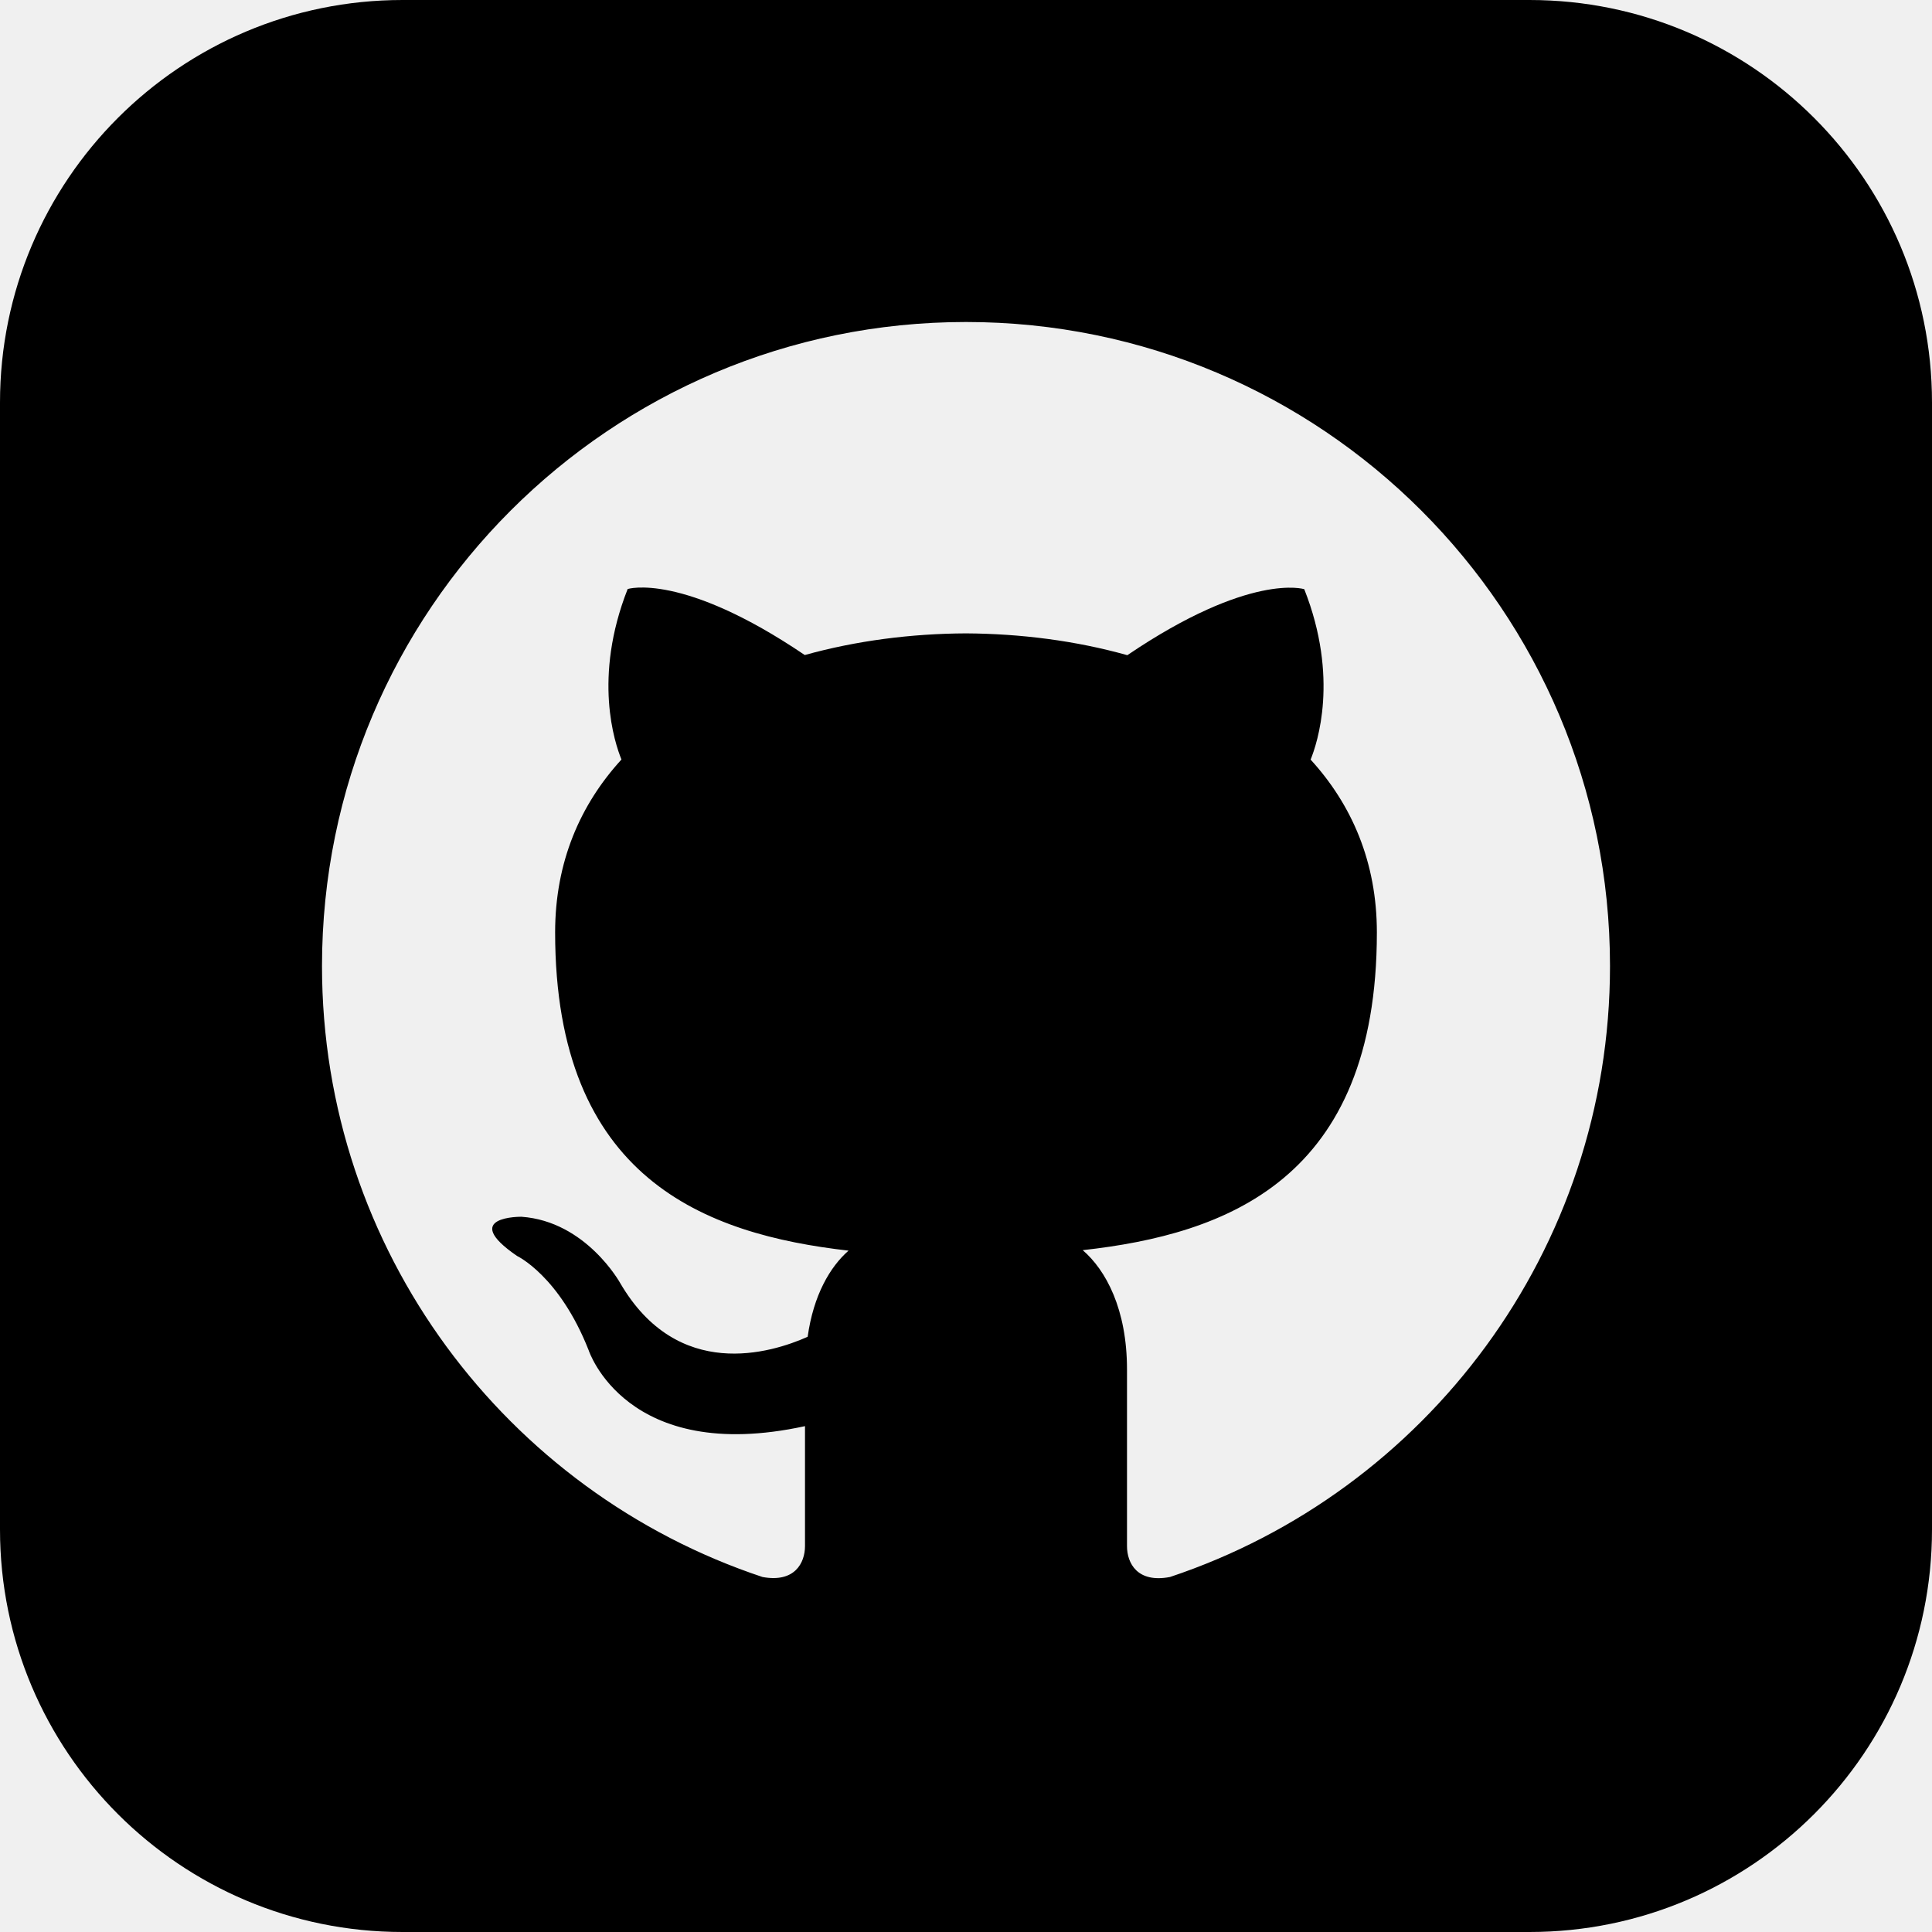
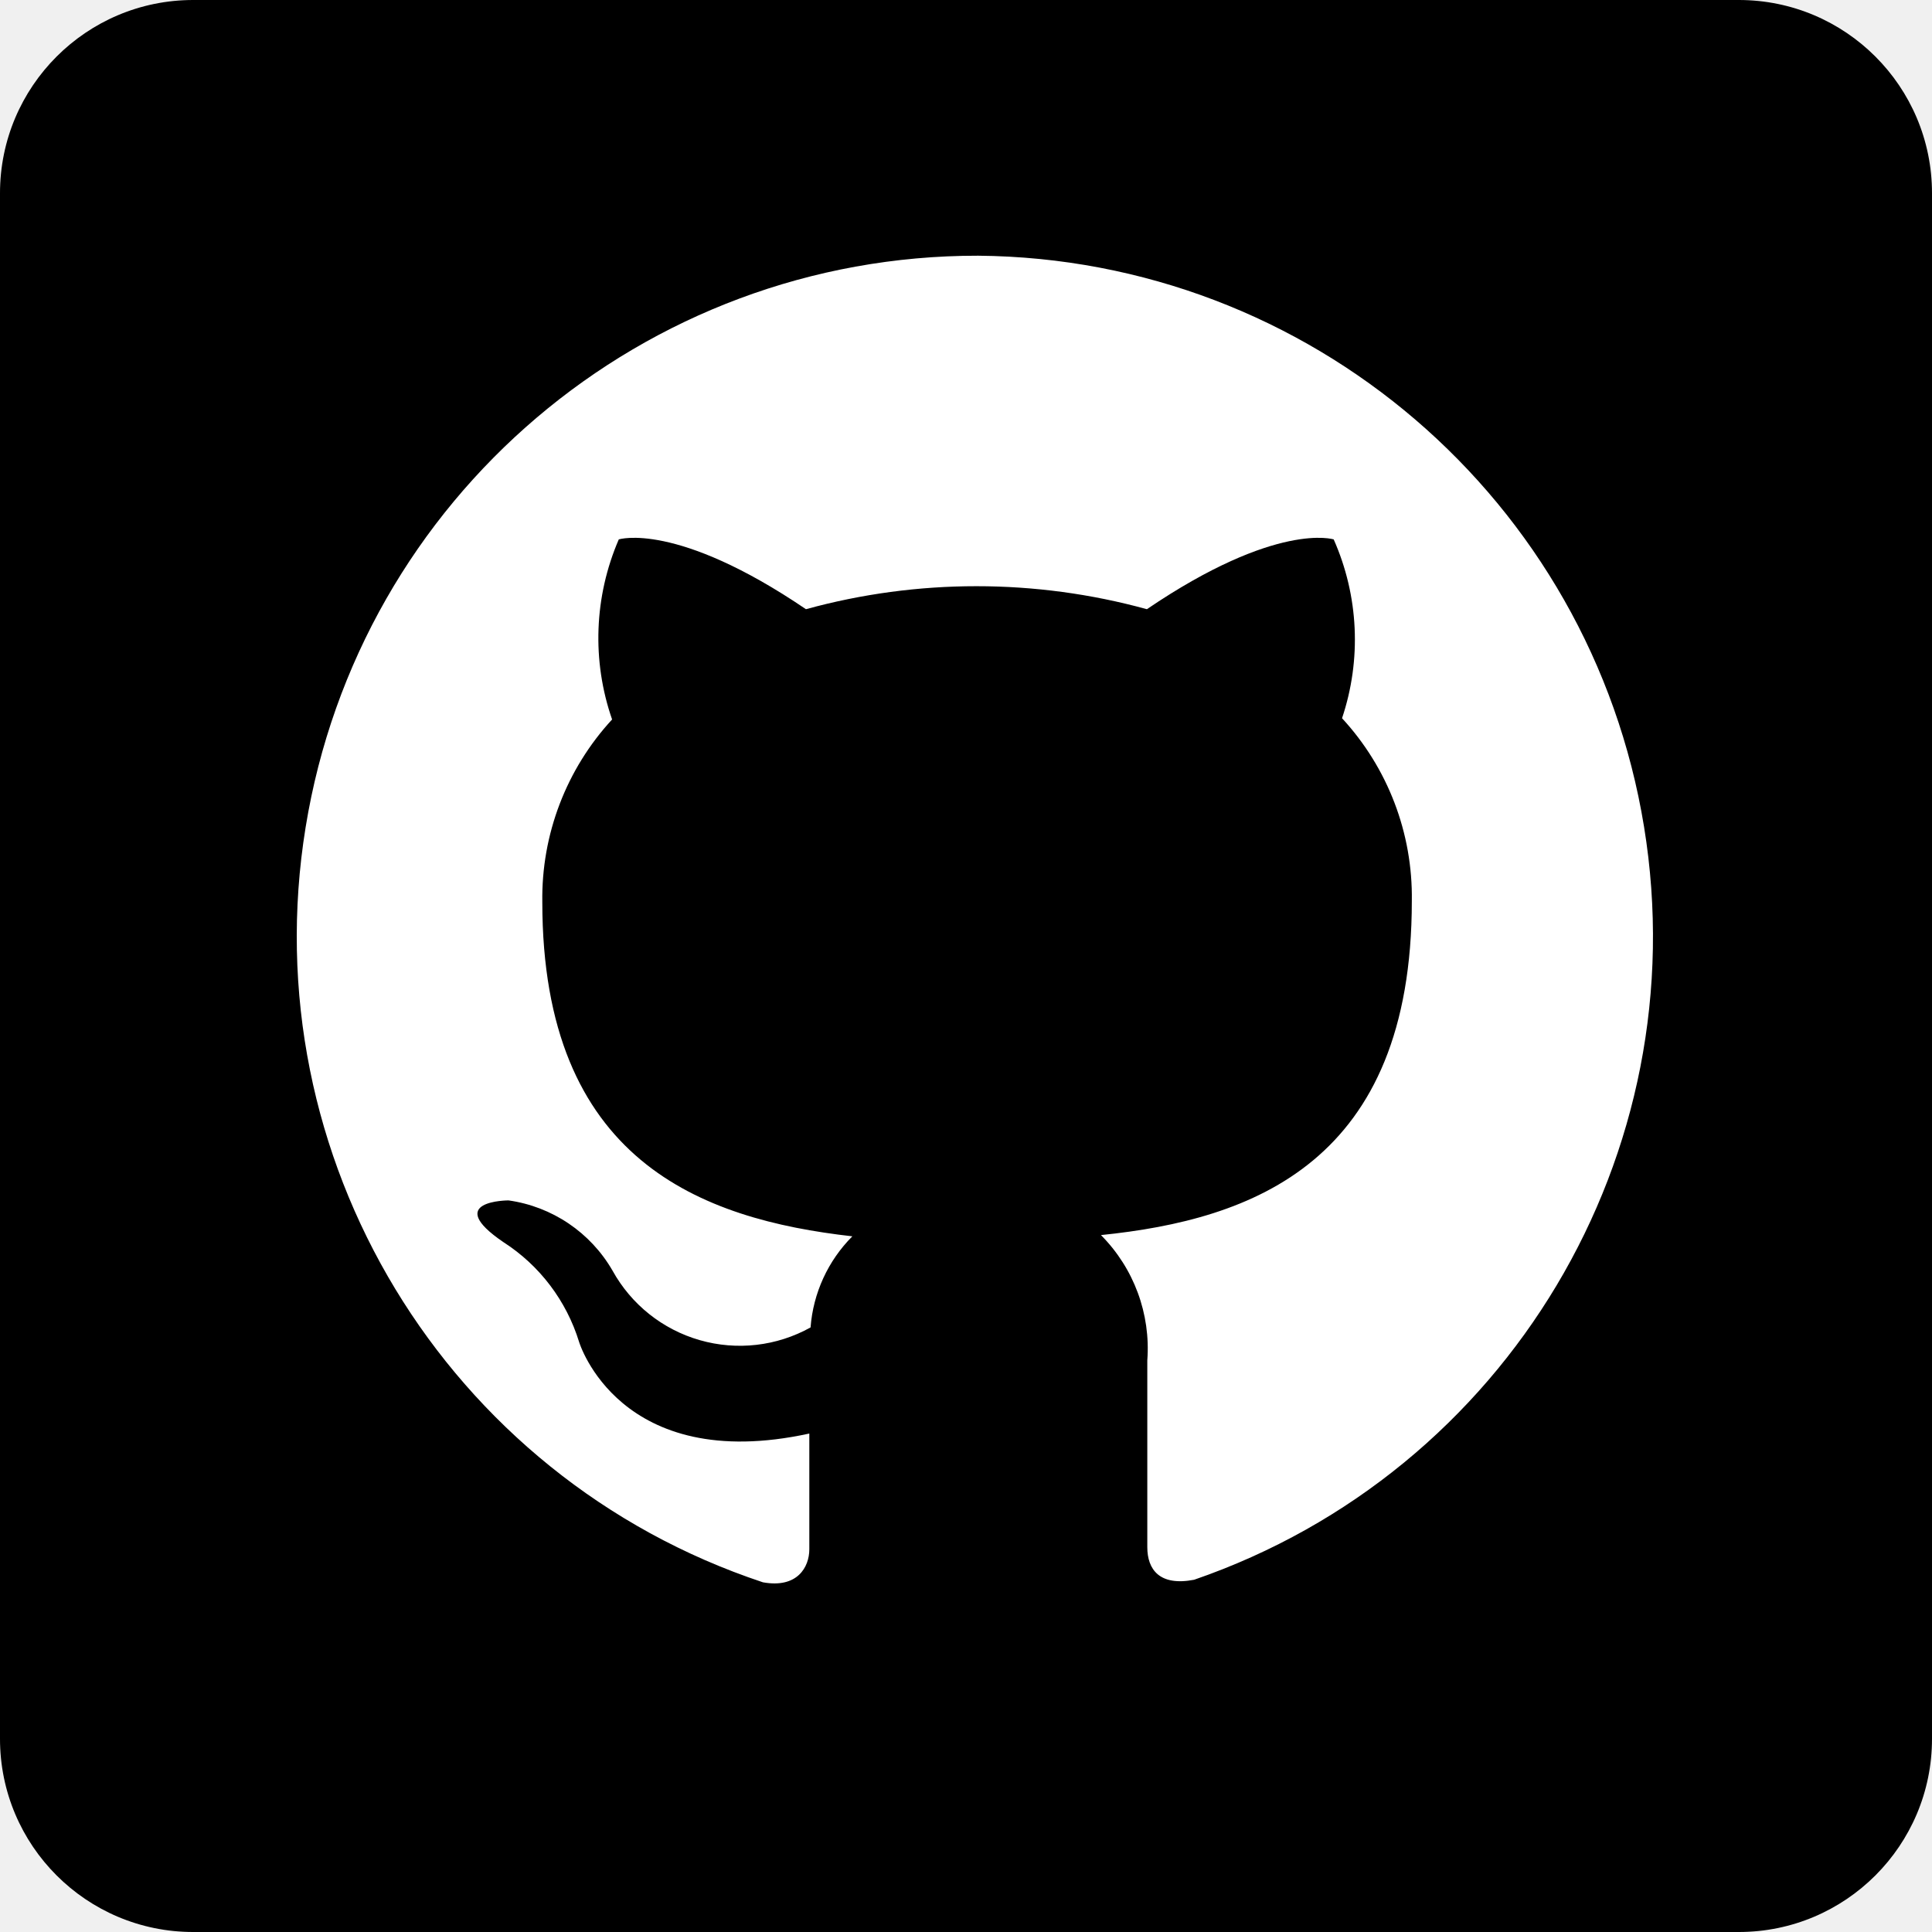
- <svg xmlns="http://www.w3.org/2000/svg" width="24" height="24" viewBox="0 0 24 24">
-   <path d="M19 0h-14c-2.761 0-5 2.239-5 5v14c0 2.761 2.239 5 5 5h14c2.762 0 5-2.239 5-5v-14c0-2.761-2.238-5-5-5zm-4.466 19.59c-.405.078-.534-.171-.534-.384v-2.195c0-.747-.262-1.233-.55-1.481 1.782-.198 3.654-.875 3.654-3.947 0-.874-.312-1.588-.823-2.147.082-.202.356-1.016-.079-2.117 0 0-.671-.215-2.198.82-.64-.18-1.324-.267-2.004-.271-.68.003-1.364.091-2.003.269-1.528-1.035-2.2-.82-2.2-.82-.434 1.102-.16 1.915-.077 2.118-.512.56-.824 1.273-.824 2.147 0 3.064 1.867 3.751 3.645 3.954-.229.2-.436.552-.508 1.07-.457.204-1.614.557-2.328-.666 0 0-.423-.768-1.227-.825 0 0-.78-.01-.055.487 0 0 .525.246.889 1.17 0 0 .463 1.428 2.688.944v1.489c0 .211-.129.459-.528.385-3.18-1.057-5.472-4.056-5.472-7.59 0-4.419 3.582-8 8-8s8 3.581 8 8c0 3.533-2.289 6.531-5.466 7.59z" />
+ <svg xmlns="http://www.w3.org/2000/svg" viewBox="-4.32 -4.32 32.64 32.64" id="meteor-icon-kit__solid-github" fill="none">
+   <g id="SVGRepo_bgCarrier" stroke-width="0">
+     <rect x="-4.32" y="-4.32" width="32.64" height="32.64" rx="3.264" fill="#000000" strokewidth="0" />
+   </g>
+   <g id="SVGRepo_tracerCarrier" stroke-linecap="round" stroke-linejoin="round" />
+   <g id="SVGRepo_iconCarrier">
+     <path fill-rule="evenodd" clip-rule="evenodd" d="M12.205 0C6.56 -0.006 1.746 4.086 0.843 9.658C-0.061 15.229 3.213 20.633 8.569 22.412C9.148 22.518 9.353 22.158 9.353 21.854C9.353 21.551 9.353 20.859 9.353 19.899C6.141 20.598 5.464 18.353 5.464 18.353C5.25 17.657 4.798 17.059 4.186 16.666C3.148 15.96 4.271 15.96 4.271 15.96C5.008 16.064 5.656 16.501 6.028 17.146C6.344 17.718 6.874 18.141 7.502 18.321C8.13 18.501 8.803 18.424 9.374 18.106C9.418 17.525 9.669 16.979 10.08 16.567C7.525 16.278 4.842 15.289 4.842 10.92C4.825 9.779 5.247 8.674 6.021 7.835C5.676 6.843 5.717 5.757 6.134 4.793C6.134 4.793 7.101 4.482 9.296 5.972C11.182 5.454 13.171 5.454 15.056 5.972C17.252 4.482 18.212 4.793 18.212 4.793C18.635 5.747 18.685 6.825 18.353 7.814C19.127 8.653 19.549 9.757 19.532 10.899C19.532 15.318 16.842 16.285 14.28 16.546C14.836 17.105 15.122 17.877 15.063 18.663C15.063 20.202 15.063 21.445 15.063 21.819C15.063 22.193 15.268 22.482 15.854 22.369C21.147 20.545 24.357 15.173 23.455 9.647C22.554 4.121 17.803 0.048 12.205 0z" fill="#ffffff" />
+   </g>
</svg>
